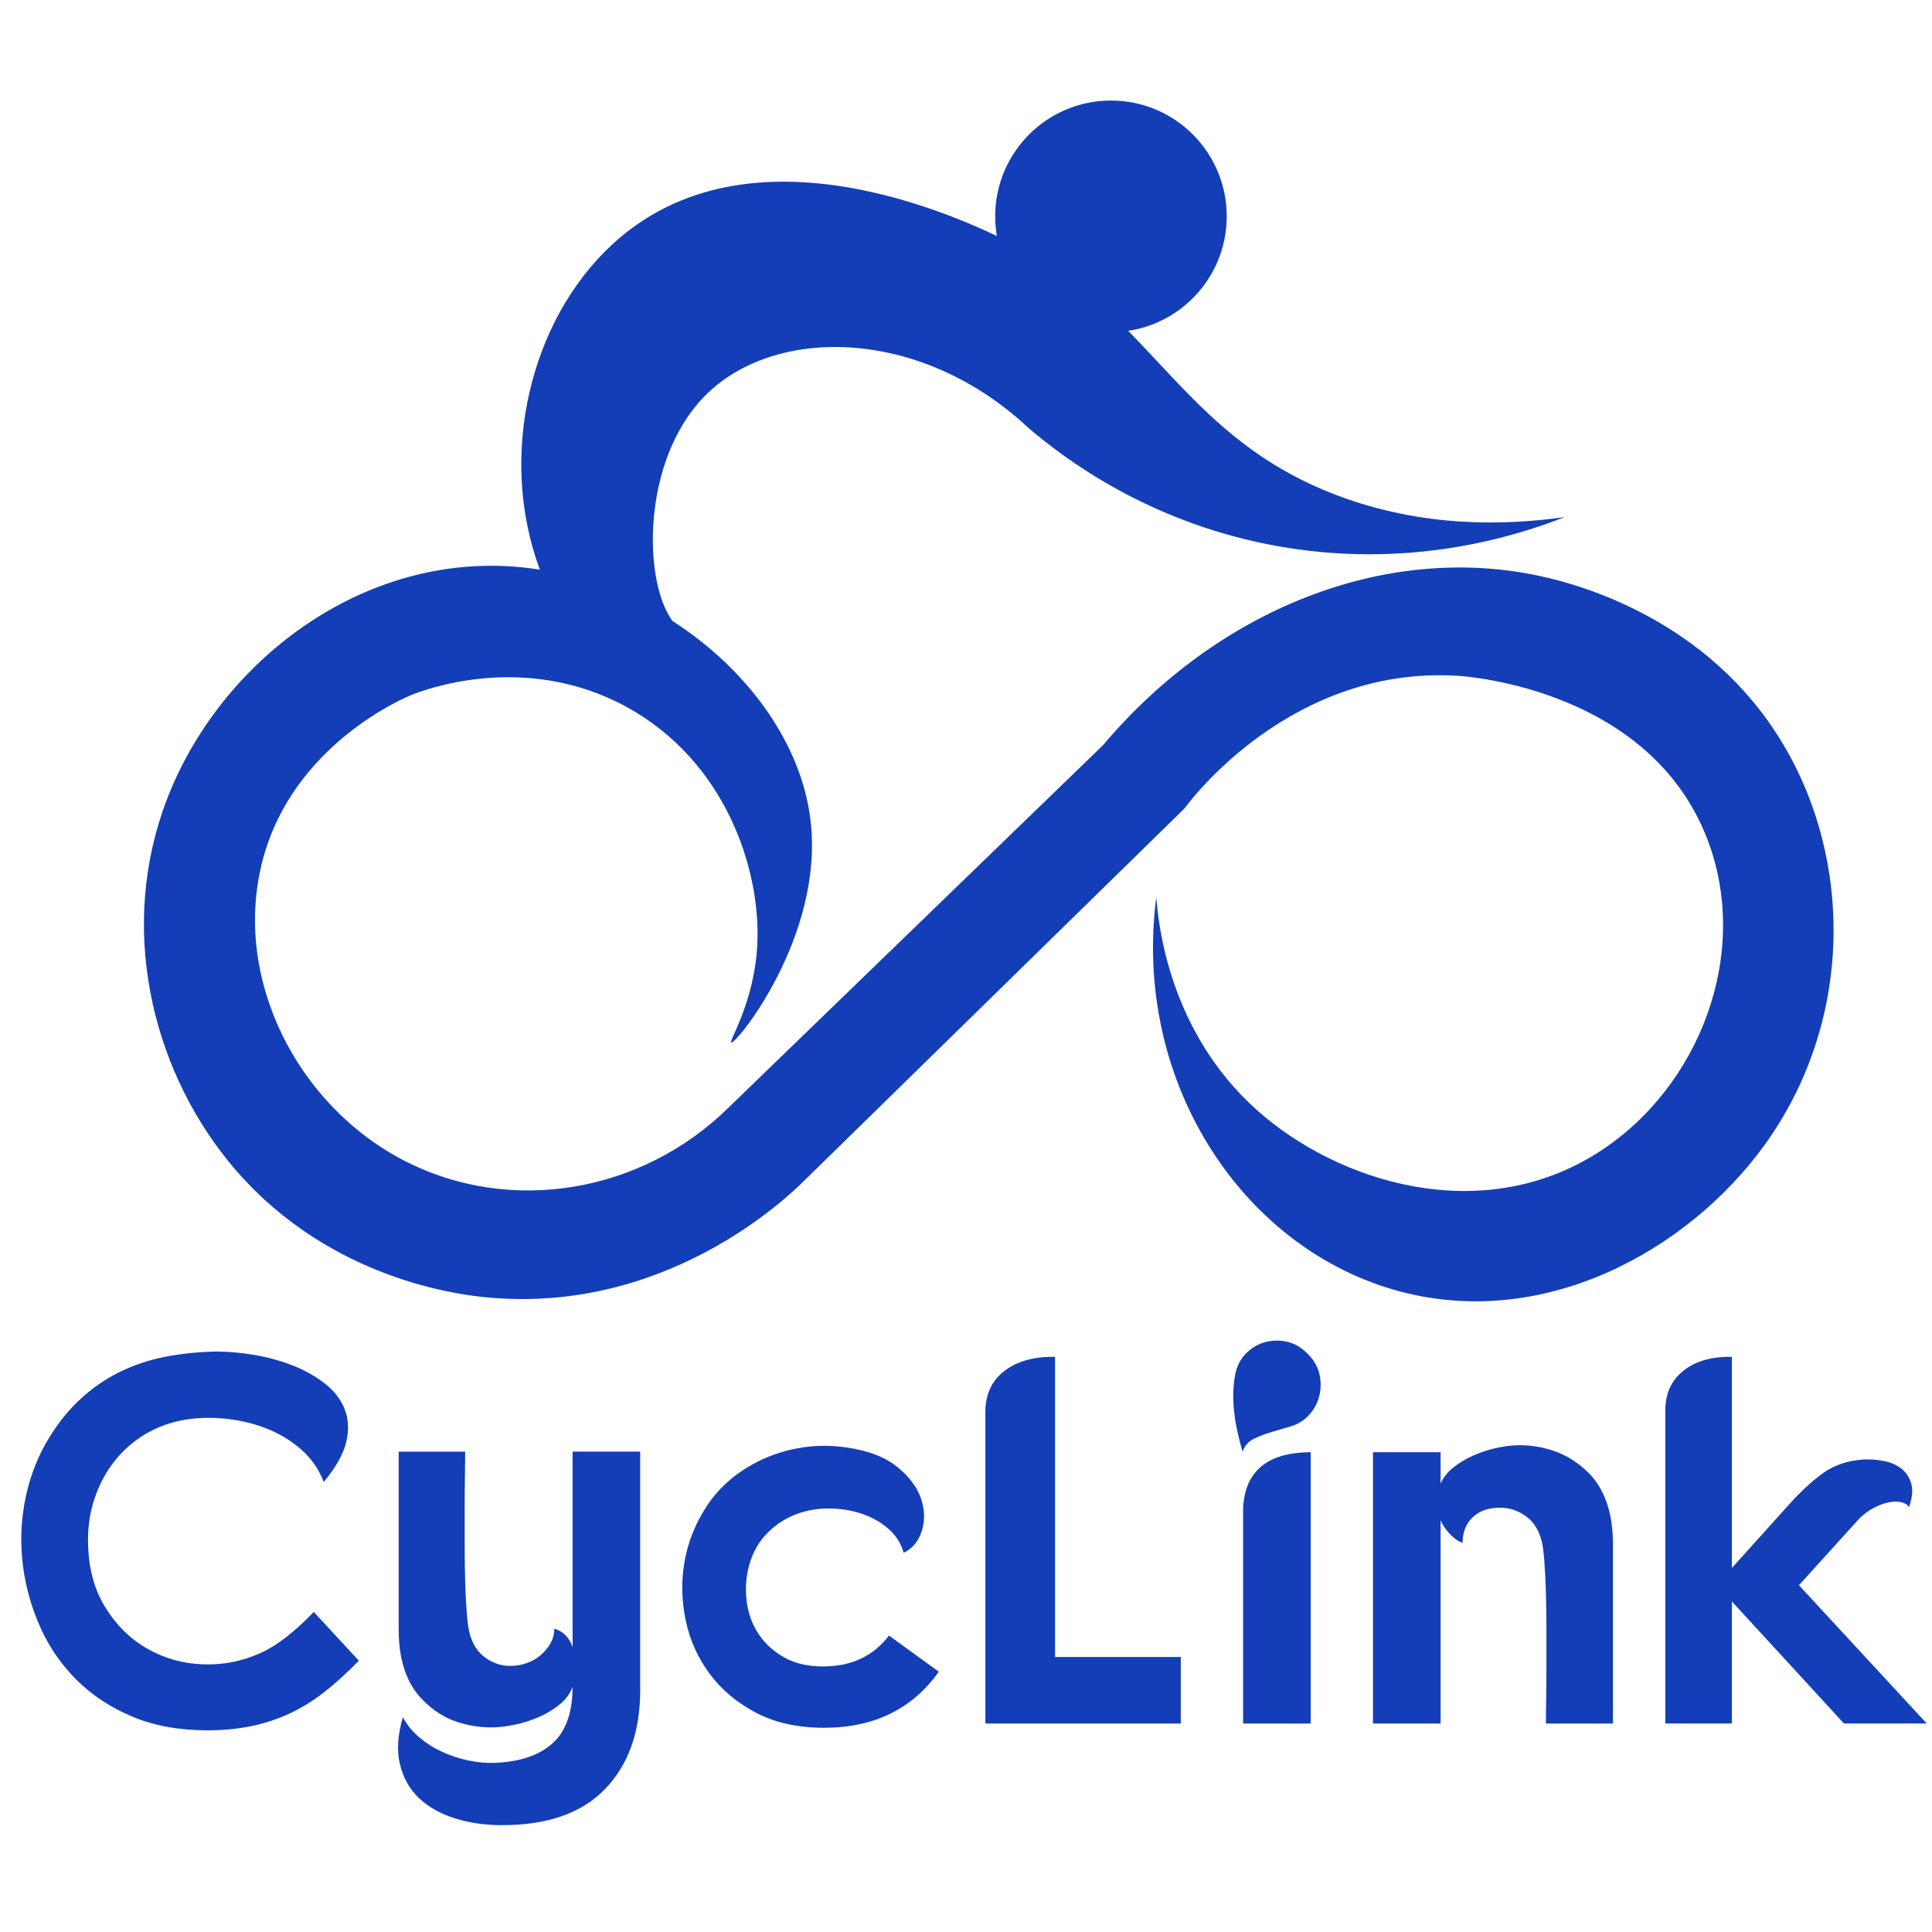
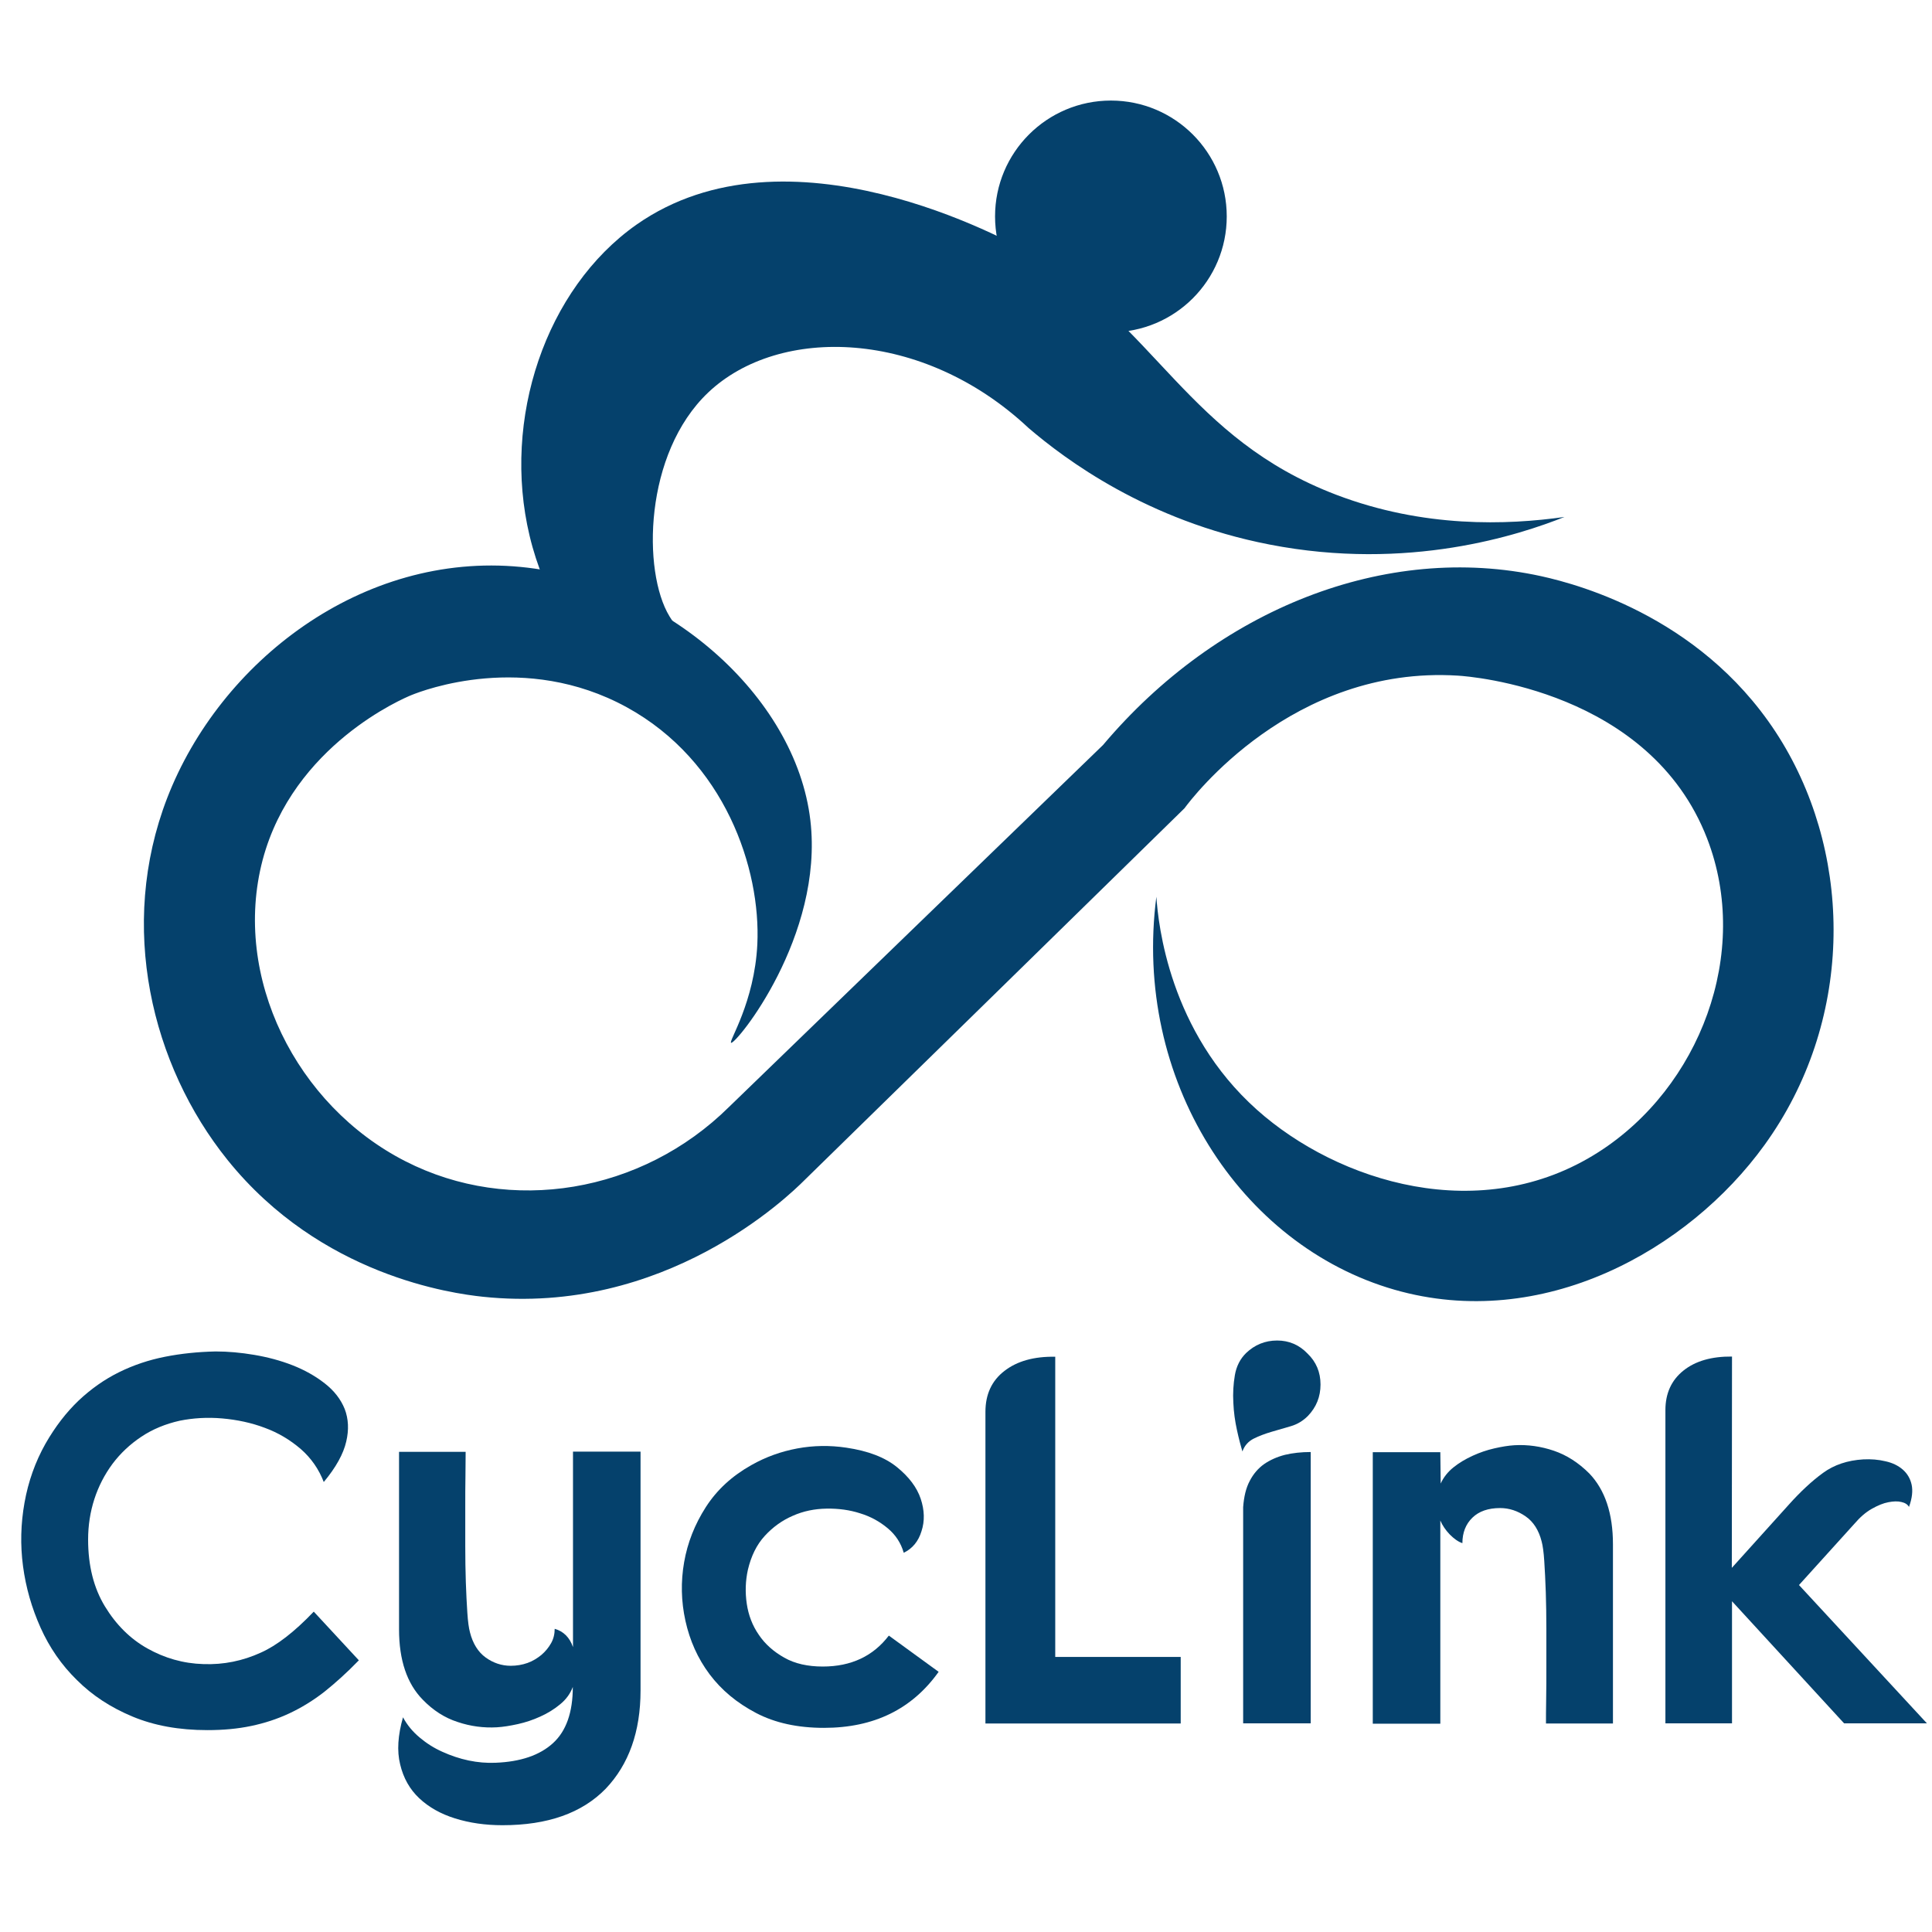
- <svg xmlns="http://www.w3.org/2000/svg" id="Layer_1" data-name="Layer 1" viewBox="0 0 1024 1024">
-   <defs>
-     <style>
-       .cls-1 {
-         fill: #133eb7;
-         stroke-width: 0px;
-       }
-     </style>
-   </defs>
+ <svg xmlns="http://www.w3.org/2000/svg" version="1.1" id="Layer_1" x="0px" y="0px" viewBox="0 0 1024 1024" style="enable-background:new 0 0 1024 1024;" xml:space="preserve">
+   <style type="text/css">
+ 	.st0{fill:#05416C;}
+ </style>
  <g>
-     <path class="cls-1" d="m387.54,552.65c-1.47-.63,12.38-21.42,13.85-52.21,1.91-40.01-17.06-97.14-69.26-125.73-53.96-29.55-107.6-8.97-114.01-6.39-3.98,1.6-62.73,26.4-78.85,87.37-16.4,62.06,17.78,130.29,75.65,159.82,55.63,28.39,125.25,17.03,171.54-28.77,66.06-63.93,132.12-127.86,198.18-191.79,60.69-71.98,149.77-107.62,232.27-89.5,20.88,4.58,88.47,22.96,127.86,88.43,37.74,62.74,37.31,148.28-9.59,213.1-40.43,55.88-117.79,99.14-196.05,76.71-82.04-23.51-138.86-111.64-126.26-208.3,1.03,14.52,6.77,71.38,53.27,112.94,42.95,38.39,118.95,62.17,181.13,22.37,53.51-34.25,81.04-105.49,57.54-166.21-30.34-78.4-125.08-85.86-132.12-86.3-87.68-5.46-141.08,65.08-144.9,70.32-67.12,65.7-134.25,131.41-201.37,197.11-8.74,8.74-74.11,71.99-170.48,61.8-16.01-1.69-85.85-11.01-135.32-72.45-40.38-50.15-58.22-123.91-31.96-191.79,28.02-72.44,103.39-130.74,187.52-122.53,76.22,7.44,145.62,68.09,153.43,134.25,7.24,61.39-39.58,118.8-42.09,117.74Z" />
+     <path class="st0" d="M387.5,552.7c-1.5-0.6,12.4-21.4,13.9-52.2c1.9-40-17.1-97.1-69.3-125.7c-54-29.5-107.6-9-114-6.4   c-4,1.6-62.7,26.4-78.9,87.4C122.9,517.8,157,586,214.9,615.5c55.6,28.4,125.2,17,171.5-28.8c66.1-63.9,132.1-127.9,198.2-191.8   c60.7-72,149.8-107.6,232.3-89.5c20.9,4.6,88.5,23,127.9,88.4c37.7,62.7,37.3,148.3-9.6,213.1c-40.4,55.9-117.8,99.1-196,76.7   c-82-23.5-138.9-111.6-126.3-208.3c1,14.5,6.8,71.4,53.3,112.9c43,38.4,119,62.2,181.1,22.4c53.5-34.2,81-105.5,57.5-166.2   c-30.3-78.4-125.1-85.9-132.1-86.3c-87.7-5.5-141.1,65.1-144.9,70.3c-67.1,65.7-134.2,131.4-201.4,197.1   c-8.7,8.7-74.1,72-170.5,61.8c-16-1.7-85.8-11-135.3-72.5c-40.4-50.2-58.2-123.9-32-191.8c28-72.4,103.4-130.7,187.5-122.5   c76.2,7.4,145.6,68.1,153.4,134.2C436.8,496.3,390,553.7,387.5,552.7L387.5,552.7z" />
    <g>
-       <path class="cls-1" d="m420.09,405.13c-7.52-18.68-16.92-30.33-24.18-37.55-6.94-6.9-11.81-12.92-25.49-23.57-7.34-5.71-12.25-11.78-15.62-17.35-14.28-23.57-13.59-86.18,20.62-118.6,37.56-35.59,113.59-33.83,169.66,18.75,19.41,16.58,62.85,49.16,127.7,61.84,73.78,14.43,132.76-5.21,156.39-14.56-30.42,4.3-74.51,5.94-120.8-11.67-78.94-30.03-95.77-90-161.26-127.61-13.45-7.72-129.69-71.85-209.75-15.63-48.12,33.79-71.45,102.88-56.66,164.83,15.5,64.92,66.97,97.3,77.75,103.76,20.55,5.79,41.1,11.58,61.65,17.37Z" />
-       <circle class="cls-1" cx="588.84" cy="114.65" r="61.36" />
+       <path class="st0" d="M420.1,405.1c-7.5-18.7-16.9-30.3-24.2-37.5c-6.9-6.9-11.8-12.9-25.5-23.6c-7.3-5.7-12.2-11.8-15.6-17.4    c-14.3-23.6-13.6-86.2,20.6-118.6c37.6-35.6,113.6-33.8,169.7,18.8c19.4,16.6,62.8,49.2,127.7,61.8    c73.8,14.4,132.8-5.2,156.4-14.6c-30.4,4.3-74.5,5.9-120.8-11.7c-78.9-30-95.8-90-161.3-127.6c-13.5-7.7-129.7-71.8-209.8-15.6    C289.2,153,265.9,222.1,280.7,284c15.5,64.9,67,97.3,77.8,103.8C379,393.6,399.6,399.3,420.1,405.1L420.1,405.1z" />
+       <circle class="st0" cx="588.8" cy="114.7" r="61.4" />
    </g>
  </g>
  <g>
-     <path class="cls-1" d="m171.59,785.52c-2.59-6.85-6.66-12.68-12.22-17.49-5.55-4.81-11.9-8.56-19.02-11.25-7.13-2.68-14.67-4.35-22.63-5-7.96-.65-15.46-.23-22.49,1.25-7.59,1.67-14.4,4.49-20.41,8.47-6.02,3.98-11.11,8.79-15.27,14.44-4.17,5.65-7.36,11.9-9.58,18.74-2.22,6.85-3.33,13.98-3.33,21.38,0,13.88,2.96,25.68,8.89,35.4,5.92,9.72,13.42,17.17,22.49,22.35,9.07,5.18,18.97,7.96,29.71,8.33,10.73.37,20.92-1.67,30.54-6.11,8.33-3.7,17.67-10.92,28.04-21.66l23.88,25.82c-6.3,6.48-12.4,12.04-18.33,16.66-5.93,4.63-12.08,8.43-18.46,11.38-6.39,2.96-13.15,5.18-20.27,6.66-7.13,1.48-14.85,2.22-23.18,2.22-14.99,0-28.23-2.41-39.71-7.22-11.48-4.81-21.29-11.25-29.43-19.3-8.15-8.05-14.58-17.31-19.3-27.77-4.72-10.46-7.82-21.33-9.3-32.63-1.48-11.29-1.21-22.53.83-33.74,2.03-11.2,5.74-21.61,11.11-31.24,5.18-9.07,11.06-16.7,17.63-22.91,6.57-6.2,13.7-11.2,21.38-14.99,7.68-3.79,15.83-6.53,24.43-8.19s17.54-2.59,26.79-2.78c6.48,0,13.28.6,20.41,1.8,7.12,1.21,13.88,3.05,20.27,5.55,6.39,2.5,12.08,5.69,17.08,9.58,5,3.89,8.51,8.42,10.55,13.61,2.03,5.18,2.31,10.97.83,17.35-1.48,6.39-5.46,13.47-11.94,21.24Z" />
-     <path class="cls-1" d="m266.27,967.38c-9.07,0-17.45-1.21-25.13-3.61-7.68-2.41-14.02-5.97-19.02-10.69-5-4.72-8.38-10.69-10.13-17.91-1.76-7.22-1.25-15.55,1.53-24.99,2.22,4.07,5.14,7.64,8.75,10.69,3.61,3.05,7.64,5.6,12.08,7.64,4.44,2.03,9.07,3.56,13.88,4.58,4.81,1.02,9.53,1.43,14.16,1.25,13.33-.55,23.51-4.03,30.54-10.41,7.03-6.39,10.55-16.33,10.55-29.85-1.3,3.52-3.52,6.57-6.66,9.16-3.15,2.59-6.66,4.77-10.55,6.53-3.89,1.76-7.87,3.1-11.94,4.03-4.07.92-7.77,1.48-11.11,1.67-7.04.37-13.98-.55-20.82-2.78-6.85-2.22-13.05-6.2-18.6-11.94-8.33-8.51-12.5-20.92-12.5-37.21v-94.13h35.26c0,3.15-.05,7.36-.14,12.63-.1,5.28-.14,11.11-.14,17.49v19.71c0,6.76.09,13.19.28,19.3.18,6.11.46,11.52.83,16.24.37,4.72.83,8.19,1.39,10.41,1.48,5.93,4.26,10.37,8.33,13.33,4.07,2.96,8.51,4.44,13.33,4.44,3.15,0,6.11-.51,8.89-1.53,2.78-1.01,5.23-2.45,7.36-4.3,2.13-1.85,3.84-3.93,5.14-6.25,1.29-2.31,1.94-4.86,1.94-7.64,4.62,1.3,7.87,4.54,9.72,9.72v-103.57h35.82v126.61c0,21.84-6.16,39.19-18.46,52.06-12.31,12.86-30.5,19.3-54.56,19.3Z" />
-     <path class="cls-1" d="m478.96,823c-1.48-5.18-4.3-9.53-8.47-13.05-4.17-3.51-9.02-6.15-14.58-7.91-5.55-1.76-11.48-2.59-17.77-2.5-6.29.1-12.26,1.35-17.91,3.75-5.65,2.41-10.6,5.97-14.85,10.69-4.26,4.72-7.22,10.69-8.88,17.91-1.3,5.93-1.48,11.94-.56,18.05.92,6.11,3.05,11.62,6.39,16.52,3.33,4.91,7.82,8.93,13.47,12.08,5.64,3.15,12.45,4.72,20.41,4.72,14.99,0,26.66-5.46,34.99-16.38l26.38,19.16c-14.07,19.81-34.34,29.71-60.81,29.71-13.88,0-25.87-2.64-35.96-7.91-10.09-5.28-18.28-12.12-24.57-20.55-6.29-8.42-10.55-17.86-12.77-28.32-2.22-10.46-2.46-20.82-.69-31.1,1.76-10.27,5.6-19.99,11.52-29.16,5.92-9.16,13.97-16.61,24.16-22.35,7.59-4.26,15.69-7.17,24.3-8.75,8.61-1.57,17.26-1.71,25.96-.42,11.48,1.67,20.41,5.09,26.79,10.27,6.39,5.18,10.59,10.79,12.63,16.8,2.03,6.02,2.17,11.76.42,17.21-1.76,5.46-4.95,9.3-9.58,11.52Z" />
-     <path class="cls-1" d="m559.2,878.25h66.64v35.26h-103.57v-165.21c0-9.25,3.35-16.47,10.07-21.66,6.72-5.18,15.67-7.68,26.86-7.5v159.1Z" />
-     <path class="cls-1" d="m676.93,710.55c6.29,0,11.66,2.32,16.1,6.94,4.62,4.44,6.94,9.91,6.94,16.38s-2.22,12.03-6.66,16.66c-2.59,2.59-5.6,4.4-9.02,5.41-3.43,1.02-6.85,2.04-10.27,3.05-3.43,1.02-6.57,2.22-9.44,3.61-2.87,1.39-4.86,3.66-5.97,6.8-.93-2.96-1.9-6.75-2.92-11.38-1.02-4.62-1.67-9.44-1.94-14.44-.28-5,0-9.86.83-14.58.83-4.72,2.82-8.65,5.97-11.8,4.44-4.44,9.9-6.66,16.38-6.66Zm-18.05,88.3c.37-5.55,1.53-10.18,3.47-13.88,1.94-3.7,4.49-6.66,7.64-8.88,3.15-2.22,6.8-3.84,10.97-4.86,4.17-1.01,8.75-1.53,13.74-1.53v143.83h-35.82v-114.67Z" />
-     <path class="cls-1" d="m763.56,786.35c1.48-3.33,3.75-6.2,6.8-8.61,3.05-2.4,6.43-4.44,10.13-6.11,3.7-1.67,7.5-2.96,11.38-3.89,3.89-.92,7.5-1.48,10.83-1.67,7.03-.37,13.97.6,20.83,2.92,6.85,2.32,13.14,6.34,18.88,12.08,8.33,8.7,12.49,21.2,12.49,37.48v94.96h-35.54c0-3.15.04-7.4.14-12.77.09-5.37.14-11.25.14-17.63v-19.85c0-6.85-.1-13.33-.28-19.44-.19-6.11-.46-11.57-.83-16.38-.37-4.81-.83-8.33-1.39-10.55-1.48-5.92-4.3-10.37-8.47-13.33-4.17-2.96-8.66-4.44-13.47-4.44-6.29,0-11.2,1.71-14.72,5.14-3.52,3.43-5.28,7.91-5.28,13.47-2.22-.74-4.44-2.26-6.66-4.58-2.22-2.31-3.89-4.76-5-7.36v107.73h-35.82v-143.83h35.82v16.66Z" />
-     <path class="cls-1" d="m917.94,831.05l30.26-33.6c6.11-6.85,12.12-12.4,18.05-16.66,5.92-4.26,13.05-6.66,21.38-7.22,4.07-.18,7.96.14,11.66.97,3.7.83,6.75,2.32,9.16,4.44,2.4,2.13,3.98,4.82,4.72,8.05.74,3.24.28,7.18-1.39,11.8-.74-1.29-2.08-2.17-4.03-2.64-1.94-.46-4.26-.42-6.94.14-2.69.55-5.6,1.71-8.75,3.47-3.15,1.76-6.2,4.4-9.16,7.91l-29.43,32.49,67.75,73.3h-43.87l-59.42-64.7v64.7h-35.26v-166.04c0-8.88,3.19-15.87,9.58-20.96,6.39-5.09,14.95-7.54,25.68-7.36v111.9Z" />
+     <path class="st0" d="M171.6,785.5c-2.6-6.8-6.7-12.7-12.2-17.5c-5.6-4.8-11.9-8.6-19-11.2c-7.1-2.7-14.7-4.3-22.6-5   s-15.5-0.2-22.5,1.2c-7.6,1.7-14.4,4.5-20.4,8.5c-6,4-11.1,8.8-15.3,14.4c-4.2,5.7-7.4,11.9-9.6,18.7c-2.2,6.8-3.3,14-3.3,21.4   c0,13.9,3,25.7,8.9,35.4c5.9,9.7,13.4,17.2,22.5,22.3s19,8,29.7,8.3c10.7,0.4,20.9-1.7,30.5-6.1c8.3-3.7,17.7-10.9,28-21.7   l23.9,25.8c-6.3,6.5-12.4,12-18.3,16.7c-5.9,4.6-12.1,8.4-18.5,11.4c-6.4,3-13.1,5.2-20.3,6.7c-7.1,1.5-14.8,2.2-23.2,2.2   c-15,0-28.2-2.4-39.7-7.2s-21.3-11.2-29.4-19.3c-8.2-8-14.6-17.3-19.3-27.8s-7.8-21.3-9.3-32.6c-1.5-11.3-1.2-22.5,0.8-33.7   c2-11.2,5.7-21.6,11.1-31.2c5.2-9.1,11.1-16.7,17.6-22.9c6.6-6.2,13.7-11.2,21.4-15s15.8-6.5,24.4-8.2s17.5-2.6,26.8-2.8   c6.5,0,13.3,0.6,20.4,1.8c7.1,1.2,13.9,3,20.3,5.5s12.1,5.7,17.1,9.6s8.5,8.4,10.6,13.6c2,5.2,2.3,11,0.8,17.3   C182,770.6,178.1,777.7,171.6,785.5L171.6,785.5z" />
+     <path class="st0" d="M266.3,967.4c-9.1,0-17.4-1.2-25.1-3.6c-7.7-2.4-14-6-19-10.7c-5-4.7-8.4-10.7-10.1-17.9   c-1.8-7.2-1.2-15.5,1.5-25c2.2,4.1,5.1,7.6,8.8,10.7s7.6,5.6,12.1,7.6c4.4,2,9.1,3.6,13.9,4.6s9.5,1.4,14.2,1.2   c13.3-0.5,23.5-4,30.5-10.4c7-6.4,10.5-16.3,10.5-29.8c-1.3,3.5-3.5,6.6-6.7,9.2c-3.1,2.6-6.7,4.8-10.5,6.5   c-3.9,1.8-7.9,3.1-11.9,4c-4.1,0.9-7.8,1.5-11.1,1.7c-7,0.4-14-0.5-20.8-2.8c-6.9-2.2-13.1-6.2-18.6-11.9   c-8.3-8.5-12.5-20.9-12.5-37.2v-94.1h35.3c0,3.2-0.1,7.4-0.1,12.6c-0.1,5.3-0.1,11.1-0.1,17.5v19.7c0,6.8,0.1,13.2,0.3,19.3   c0.2,6.1,0.5,11.5,0.8,16.2s0.8,8.2,1.4,10.4c1.5,5.9,4.3,10.4,8.3,13.3s8.5,4.4,13.3,4.4c3.1,0,6.1-0.5,8.9-1.5   c2.8-1,5.2-2.5,7.4-4.3c2.1-1.8,3.8-3.9,5.1-6.2c1.3-2.3,1.9-4.9,1.9-7.6c4.6,1.3,7.9,4.5,9.7,9.7V769.4h35.8V896   c0,21.8-6.2,39.2-18.5,52.1C308.5,960.9,290.4,967.4,266.3,967.4L266.3,967.4z" />
+     <path class="st0" d="M479,823c-1.5-5.2-4.3-9.5-8.5-13c-4.2-3.5-9-6.2-14.6-7.9c-5.5-1.8-11.5-2.6-17.8-2.5   c-6.3,0.1-12.3,1.3-17.9,3.8c-5.6,2.4-10.6,6-14.9,10.7c-4.3,4.7-7.2,10.7-8.9,17.9c-1.3,5.9-1.5,11.9-0.6,18s3,11.6,6.4,16.5   c3.3,4.9,7.8,8.9,13.5,12.1c5.6,3.2,12.5,4.7,20.4,4.7c15,0,26.7-5.5,35-16.4l26.4,19.2c-14.1,19.8-34.3,29.7-60.8,29.7   c-13.9,0-25.9-2.6-36-7.9c-10.1-5.3-18.3-12.1-24.6-20.5c-6.3-8.4-10.5-17.9-12.8-28.3s-2.5-20.8-0.7-31.1   c1.8-10.3,5.6-20,11.5-29.2c5.9-9.2,14-16.6,24.2-22.3c7.6-4.3,15.7-7.2,24.3-8.8c8.6-1.6,17.3-1.7,26-0.4   c11.5,1.7,20.4,5.1,26.8,10.3c6.4,5.2,10.6,10.8,12.6,16.8c2,6,2.2,11.8,0.4,17.2C486.8,816.9,483.6,820.8,479,823L479,823z" />
+     <path class="st0" d="M559.2,878.2h66.6v35.3H522.3V748.3c0-9.2,3.3-16.5,10.1-21.7c6.7-5.2,15.7-7.7,26.9-7.5V878.2L559.2,878.2z" />
+     <path class="st0" d="M676.9,710.5c6.3,0,11.7,2.3,16.1,6.9c4.6,4.4,6.9,9.9,6.9,16.4s-2.2,12-6.7,16.7c-2.6,2.6-5.6,4.4-9,5.4   c-3.4,1-6.8,2-10.3,3c-3.4,1-6.6,2.2-9.4,3.6s-4.9,3.7-6,6.8c-0.9-3-1.9-6.8-2.9-11.4c-1-4.6-1.7-9.4-1.9-14.4   c-0.3-5,0-9.9,0.8-14.6c0.8-4.7,2.8-8.7,6-11.8C665,712.8,670.5,710.5,676.9,710.5L676.9,710.5z M658.9,798.8   c0.4-5.5,1.5-10.2,3.5-13.9c1.9-3.7,4.5-6.7,7.6-8.9c3.2-2.2,6.8-3.8,11-4.9c4.2-1,8.8-1.5,13.7-1.5v143.8h-35.8L658.9,798.8   L658.9,798.8z" />
+     <path class="st0" d="M763.6,786.3c1.5-3.3,3.8-6.2,6.8-8.6c3-2.4,6.4-4.4,10.1-6.1s7.5-3,11.4-3.9c3.9-0.9,7.5-1.5,10.8-1.7   c7-0.4,14,0.6,20.8,2.9c6.8,2.3,13.1,6.3,18.9,12.1c8.3,8.7,12.5,21.2,12.5,37.5v95h-35.5c0-3.2,0-7.4,0.1-12.8   c0.1-5.4,0.1-11.2,0.1-17.6v-19.8c0-6.8-0.1-13.3-0.3-19.4c-0.2-6.1-0.5-11.6-0.8-16.4s-0.8-8.3-1.4-10.5   c-1.5-5.9-4.3-10.4-8.5-13.3s-8.7-4.4-13.5-4.4c-6.3,0-11.2,1.7-14.7,5.1c-3.5,3.4-5.3,7.9-5.3,13.5c-2.2-0.7-4.4-2.3-6.7-4.6   c-2.2-2.3-3.9-4.8-5-7.4v107.7h-35.8V769.7h35.8L763.6,786.3L763.6,786.3z" />
+     <path class="st0" d="M917.9,831l30.3-33.6c6.1-6.8,12.1-12.4,18-16.7c5.9-4.3,13-6.7,21.4-7.2c4.1-0.2,8,0.1,11.7,1   c3.7,0.8,6.8,2.3,9.2,4.4c2.4,2.1,4,4.8,4.7,8c0.7,3.2,0.3,7.2-1.4,11.8c-0.7-1.3-2.1-2.2-4-2.6c-1.9-0.5-4.3-0.4-6.9,0.1   c-2.7,0.5-5.6,1.7-8.8,3.5c-3.2,1.8-6.2,4.4-9.2,7.9l-29.4,32.5l67.8,73.3h-43.9l-59.4-64.7v64.7h-35.3v-166c0-8.9,3.2-15.9,9.6-21   s15-7.5,25.7-7.4L917.9,831L917.9,831z" />
  </g>
</svg>
